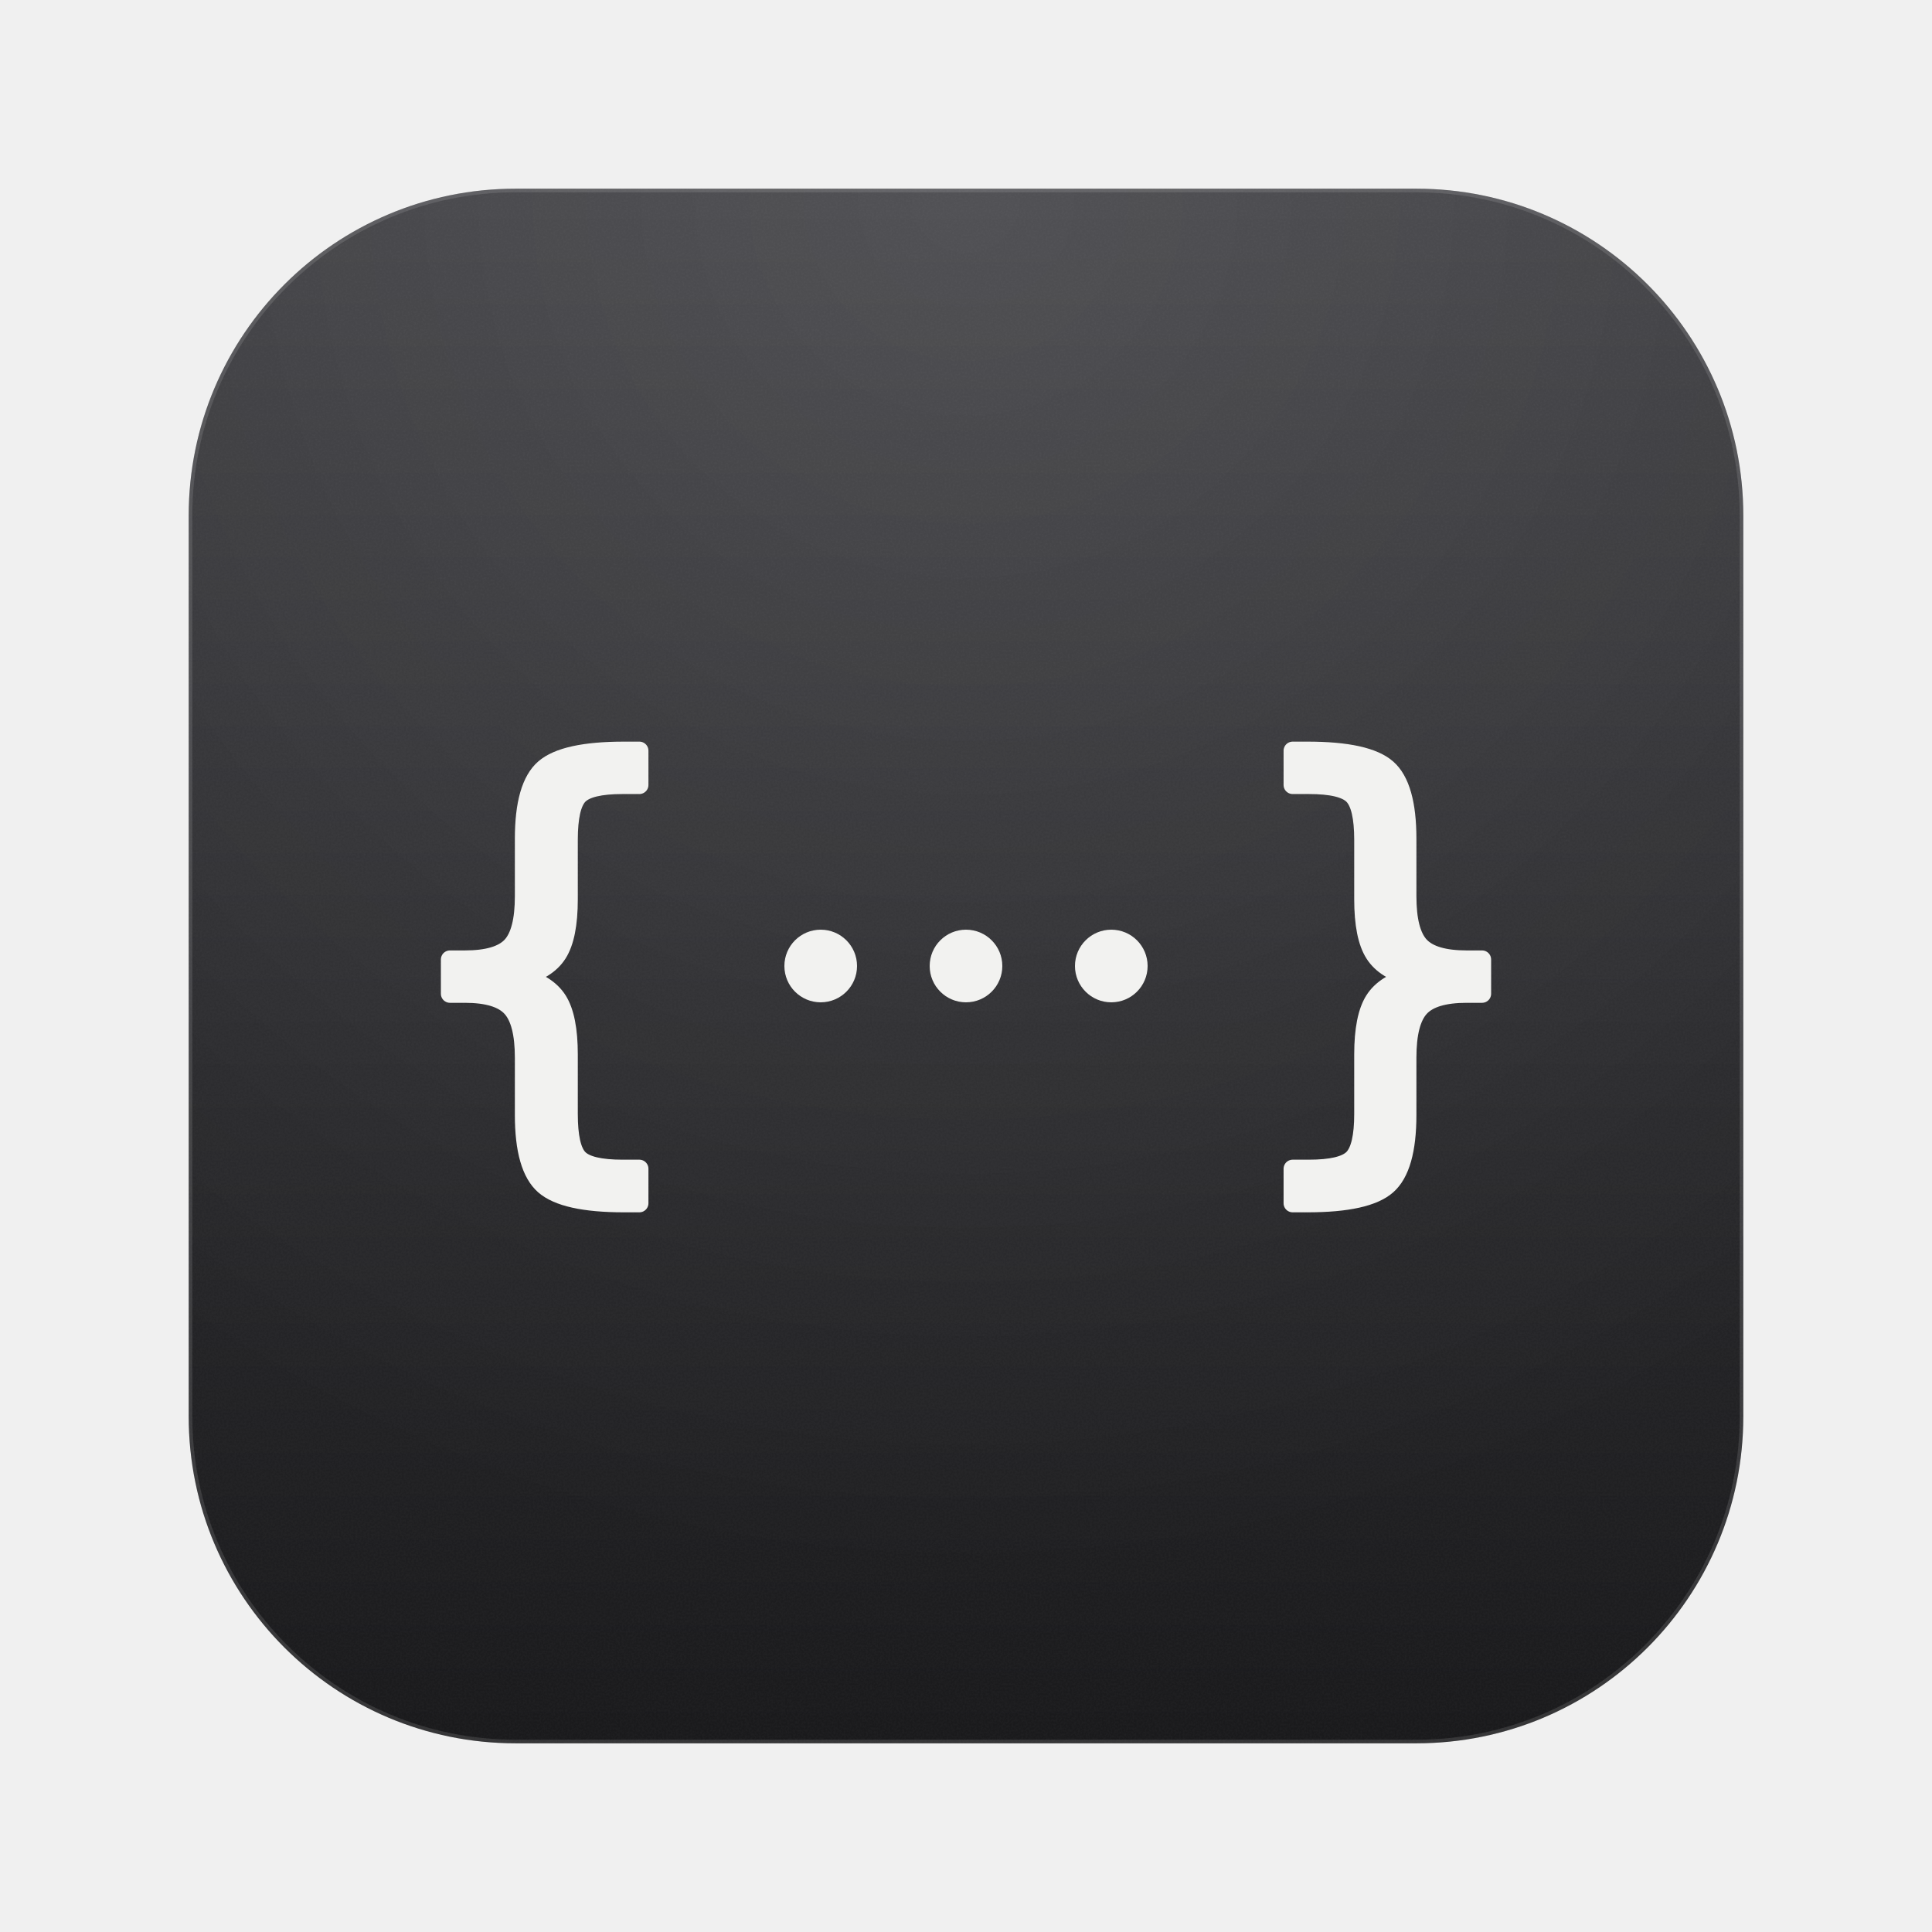
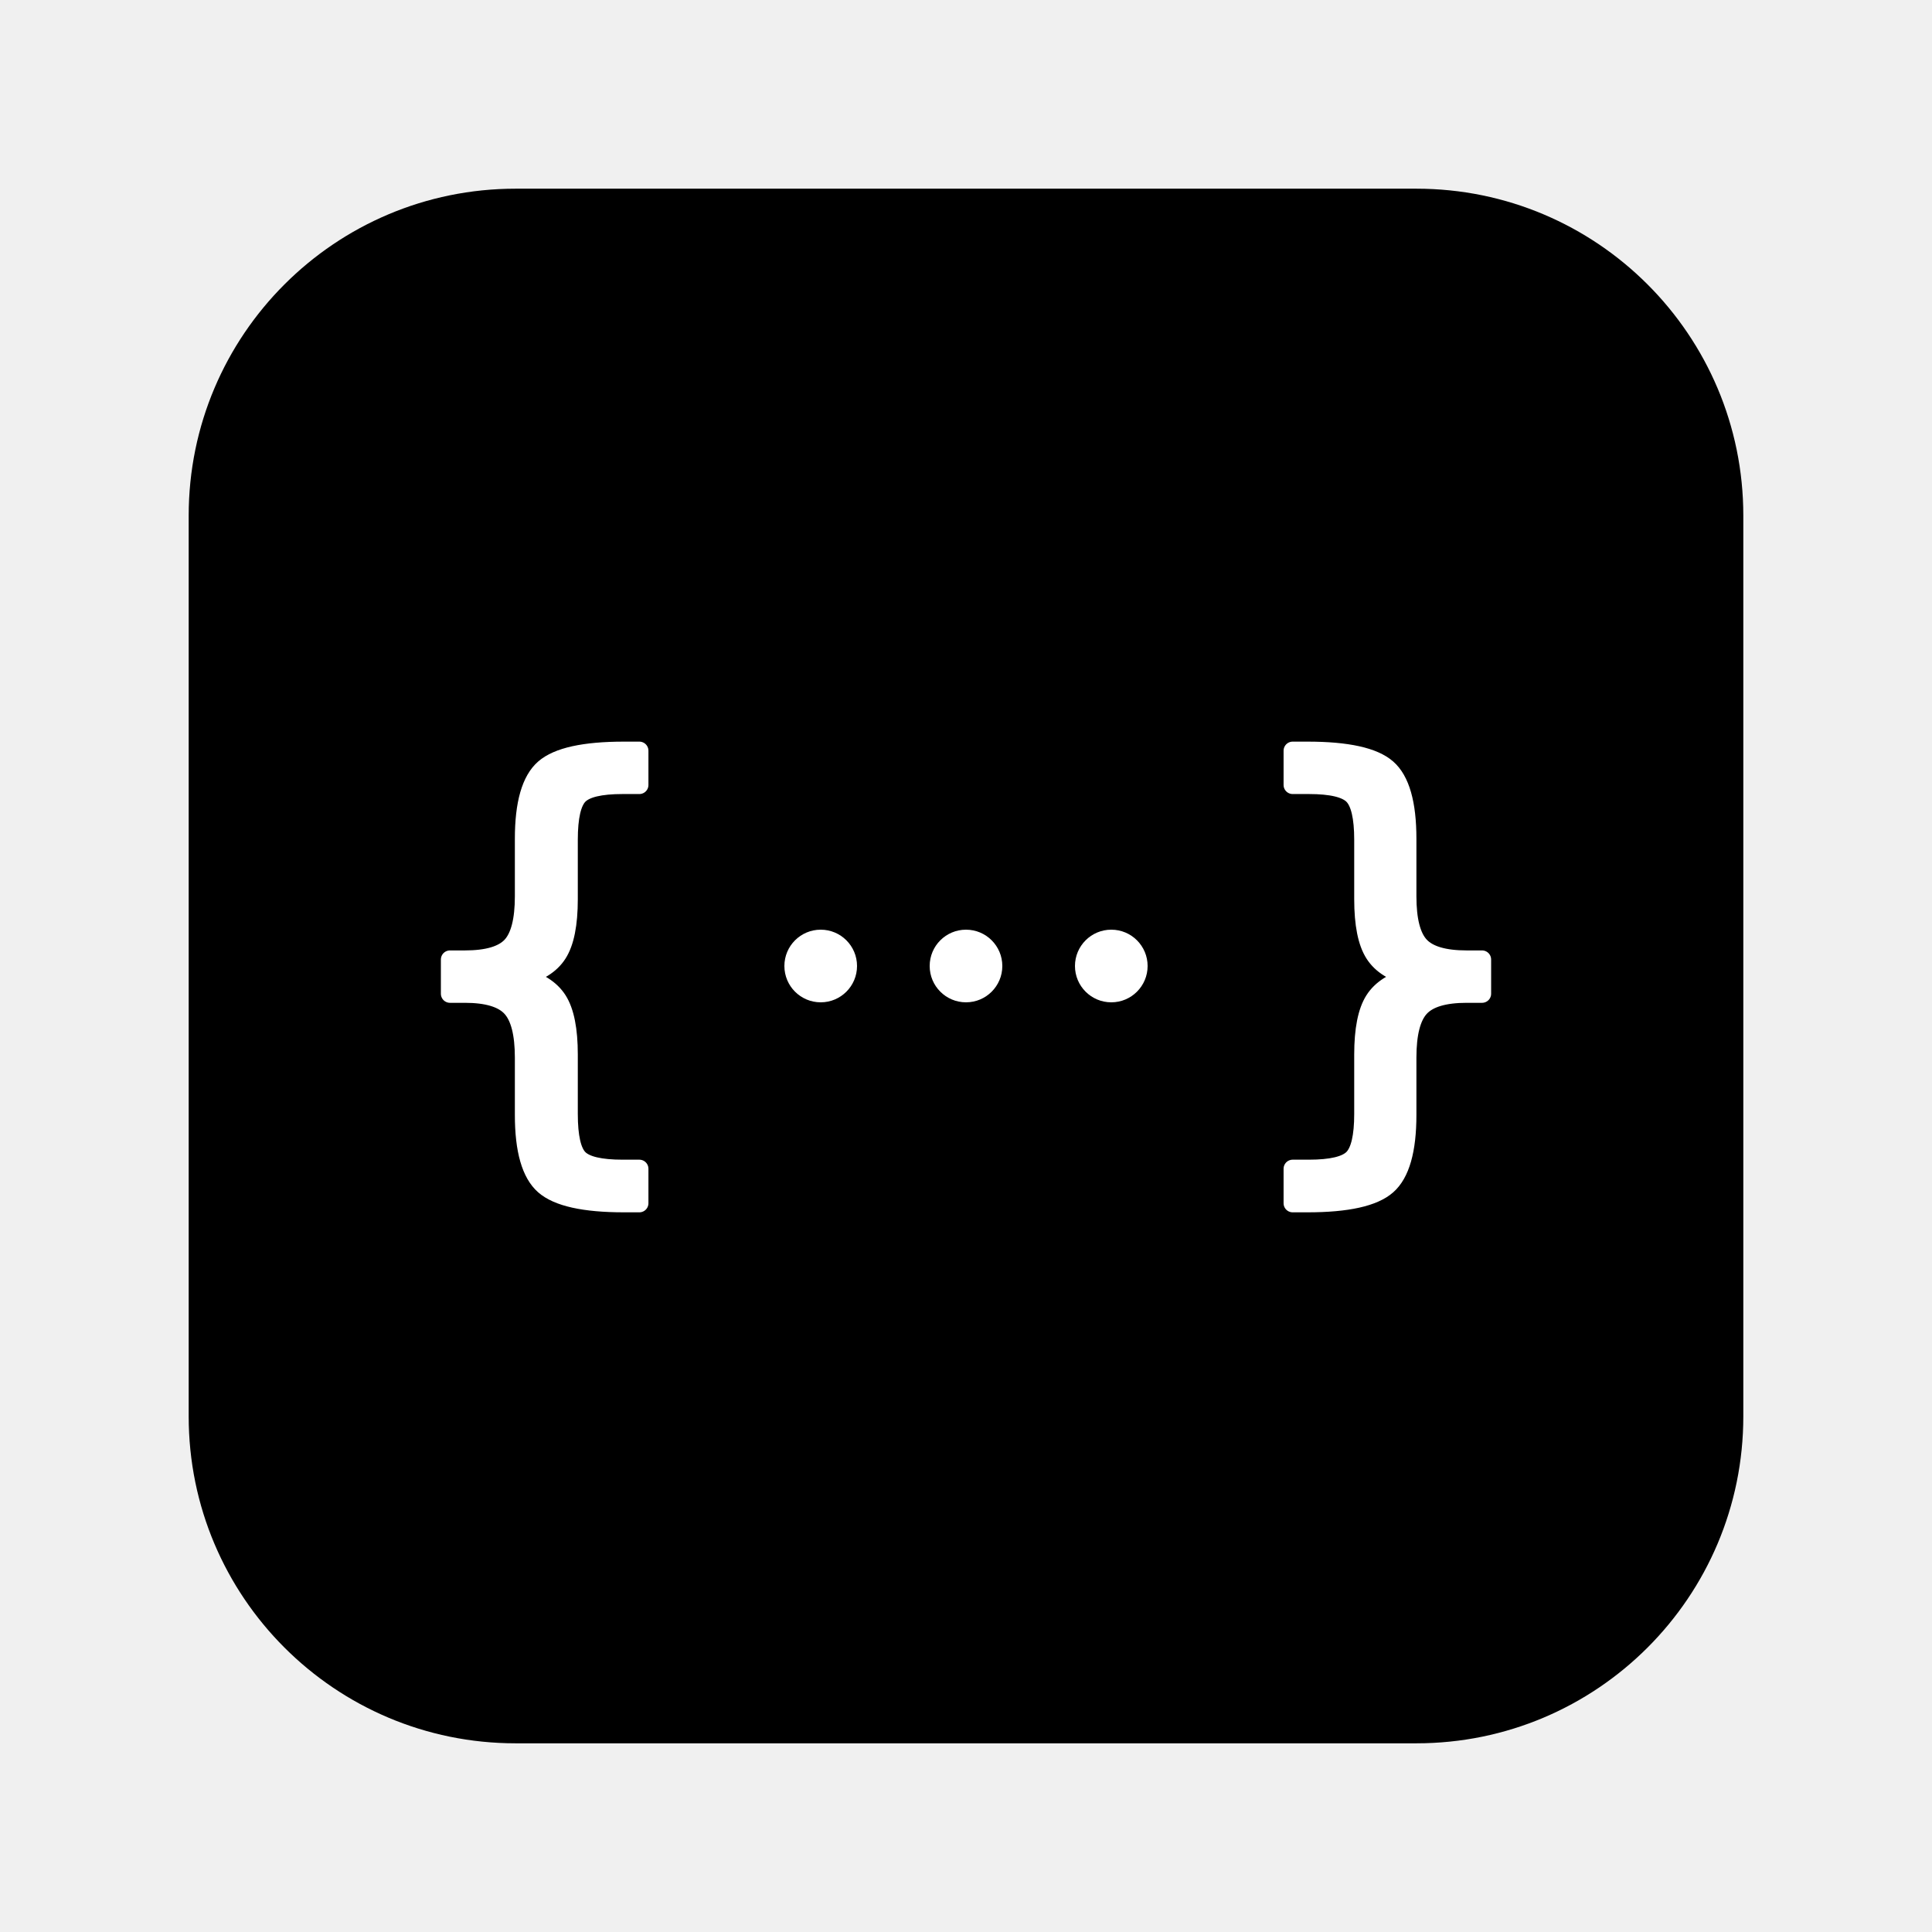
<svg xmlns="http://www.w3.org/2000/svg" width="1024" height="1024" viewBox="0 0 1024 1024">
  <defs>
    <clipPath id="iconClip">
      <rect x="84" y="84" width="856" height="856" rx="180" />
    </clipPath>
-     <linearGradient id="graphite" x1="0" y1="0" x2="0" y2="1">
-       <stop offset="0" stop-color="#3E3E42" />
-       <stop offset="0.55" stop-color="#2A2A2D" />
-       <stop offset="1" stop-color="#1A1A1C" />
-     </linearGradient>
-     <radialGradient id="sheen" cx="0.5" cy="0" r="0.9">
-       <stop offset="0" stop-color="#FFFFFF" stop-opacity="0.10" />
-       <stop offset="1" stop-color="#FFFFFF" stop-opacity="0" />
-     </radialGradient>
-     <filter id="grain" x="0" y="0" width="100%" height="100%">
-       <feTurbulence type="fractalNoise" baseFrequency="0.9" numOctaves="2" seed="7" result="noise" />
-       <feColorMatrix in="noise" type="matrix" values="0 0 0 0 1  0 0 0 0 1  0 0 0 0 1  0 0 0 0.9 -0.3" />
-     </filter>
  </defs>
  <g transform="translate(512 512) scale(0.9626) translate(-512 -512)">
    <g clip-path="url(#iconClip)">
-       <rect x="84" y="84" width="856" height="856" rx="180" fill="url(#graphite)" />
-       <rect x="84" y="84" width="856" height="856" fill="url(#sheen)" />
-       <rect x="84" y="84" width="856" height="856" filter="url(#grain)" opacity="0.05" />
-       <rect x="85" y="85" width="854" height="854" rx="179" fill="none" stroke="#FFFFFF" stroke-opacity="0.12" stroke-width="2" />
+       <rect x="84" y="84" width="856" height="856" rx="180" fill="#000000" />
    </g>
-     <g font-family="Monaco, Menlo, monospace" fill="#F2F2F0" stroke="#F2F2F0" stroke-width="10" stroke-linejoin="round" paint-order="stroke fill">
+     <g font-family="Monaco, Menlo, monospace" fill="#FFFFFF" stroke="#FFFFFF" stroke-width="10" stroke-linejoin="round" paint-order="stroke fill">
      <text x="280" y="522" font-size="270" text-anchor="middle" dominant-baseline="middle">{</text>
      <text x="744" y="522" font-size="270" text-anchor="middle" dominant-baseline="middle">}</text>
    </g>
-     <g fill="#F2F2F0">
+     <g fill="#FFFFFF">
      <circle cx="432" cy="512" r="20" />
      <circle cx="512" cy="512" r="20" />
      <circle cx="592" cy="512" r="20" />
    </g>
  </g>
</svg>
